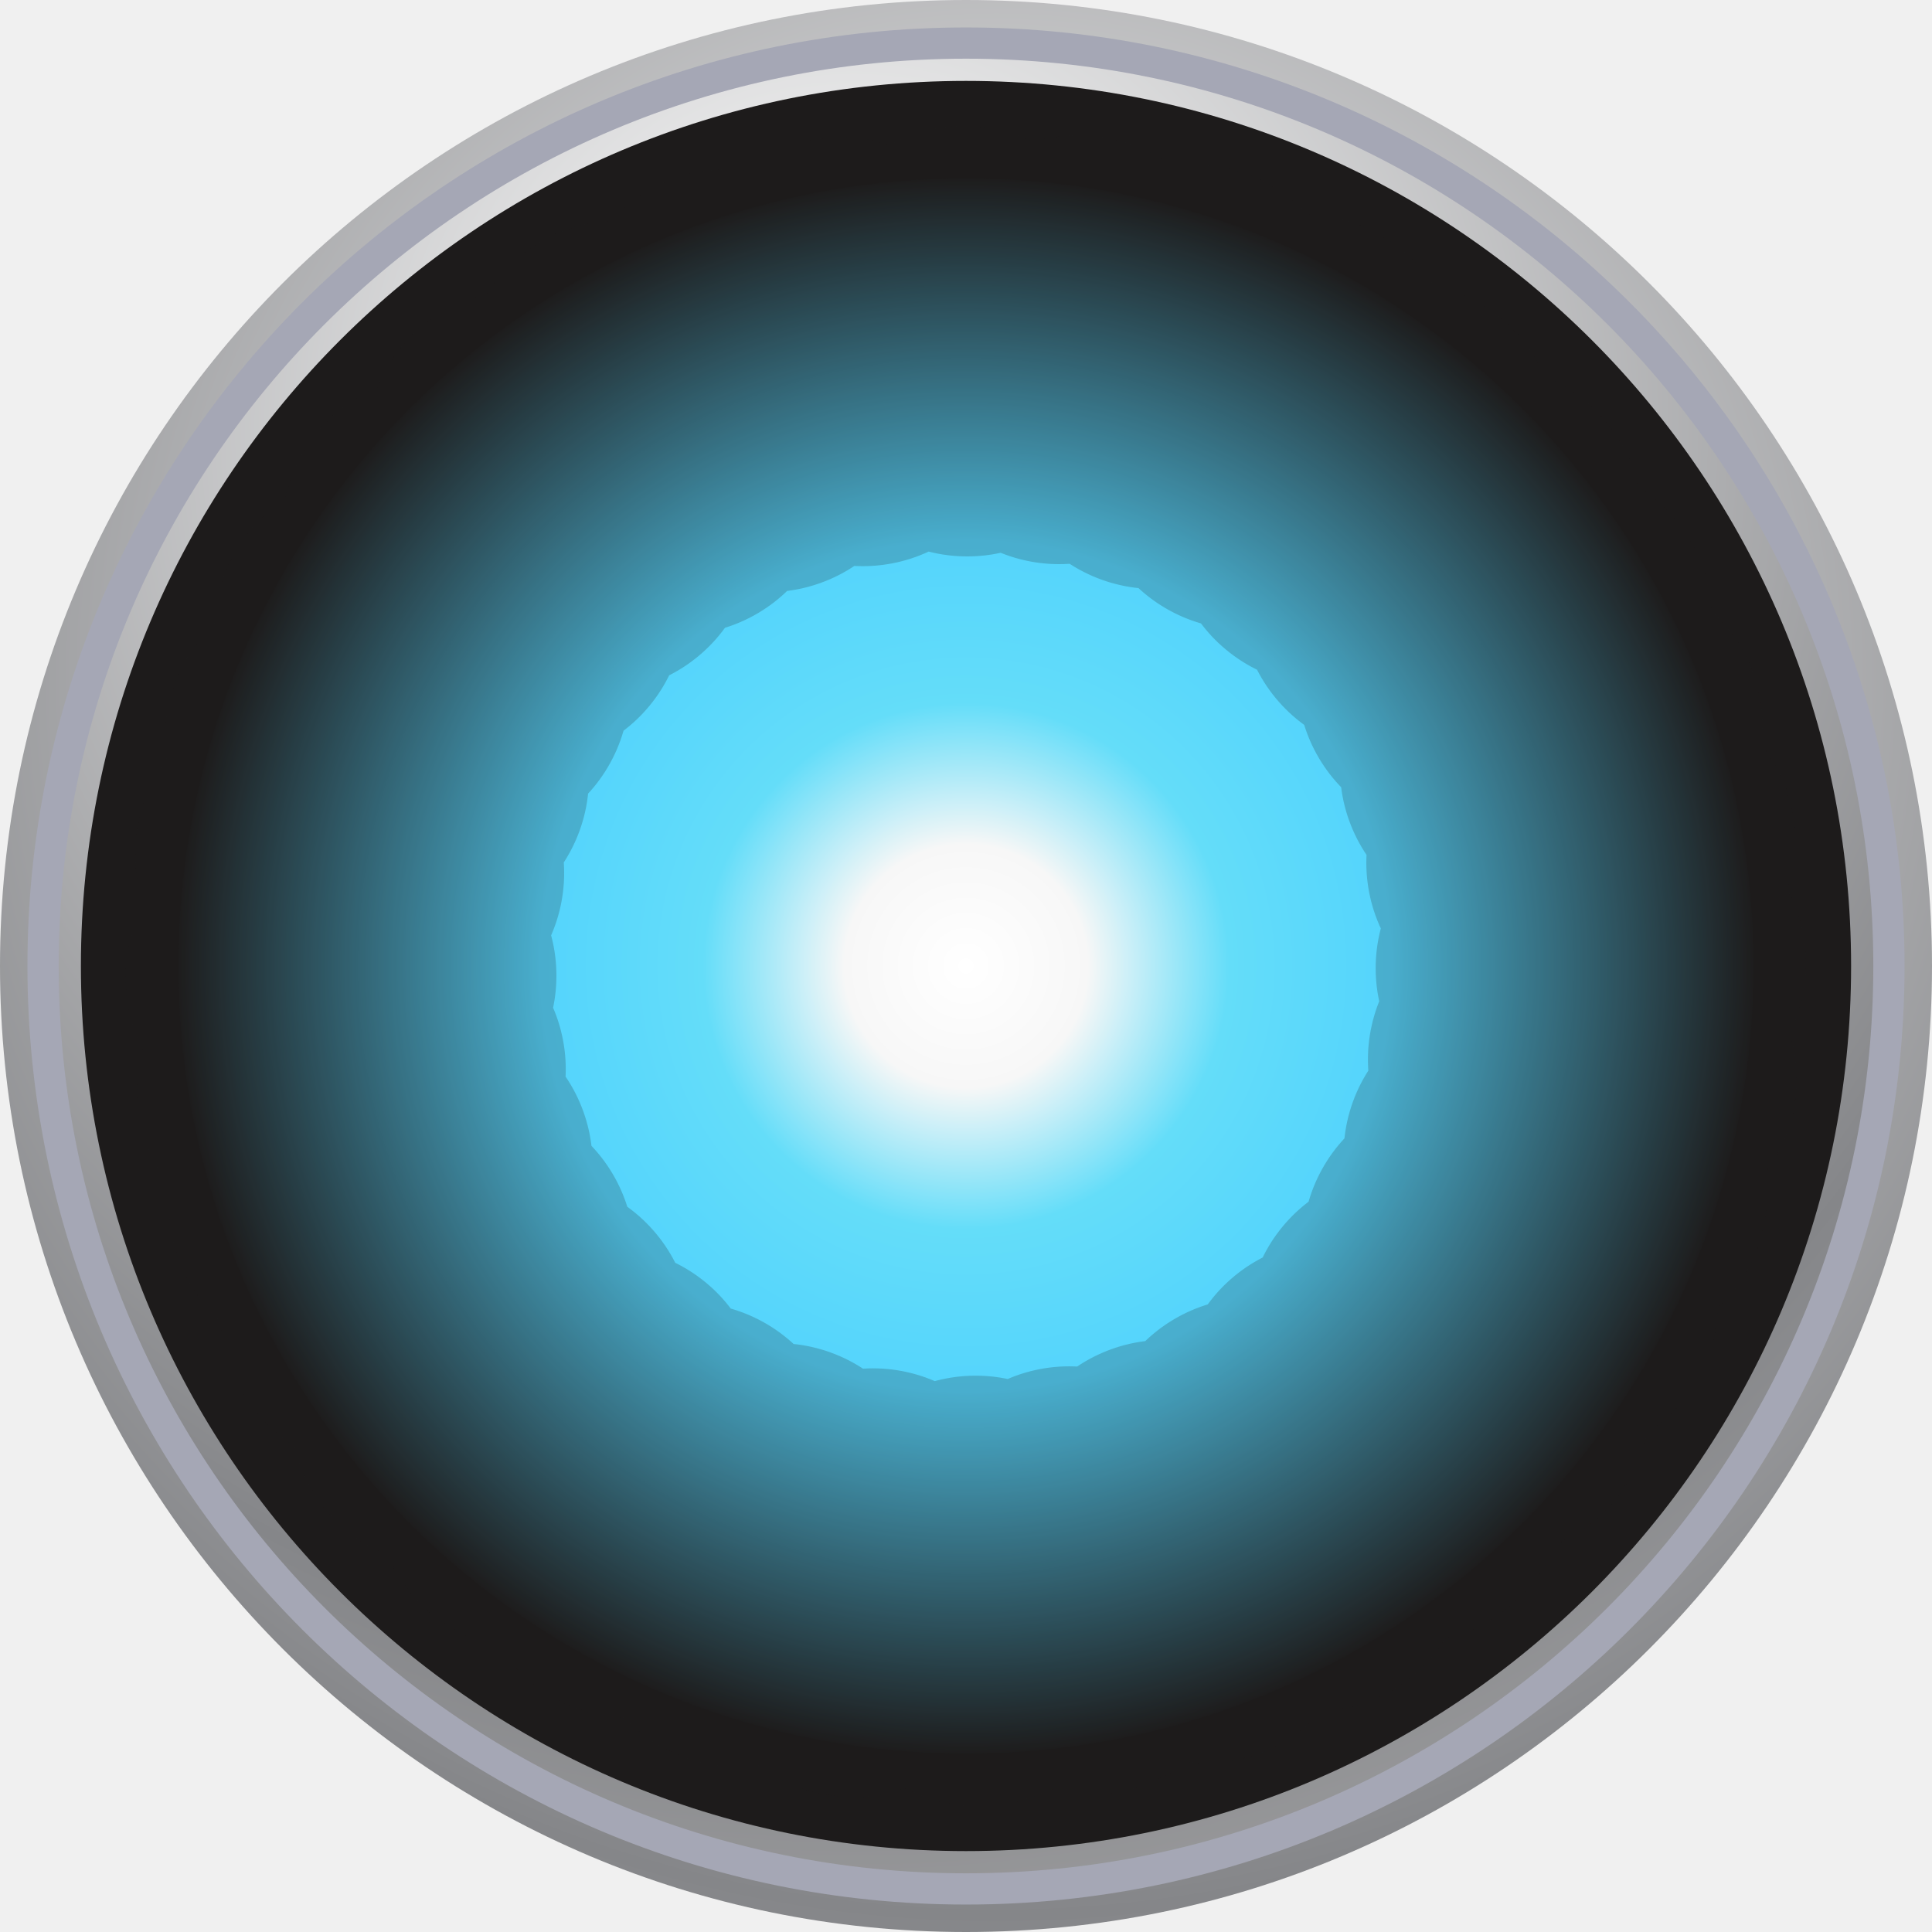
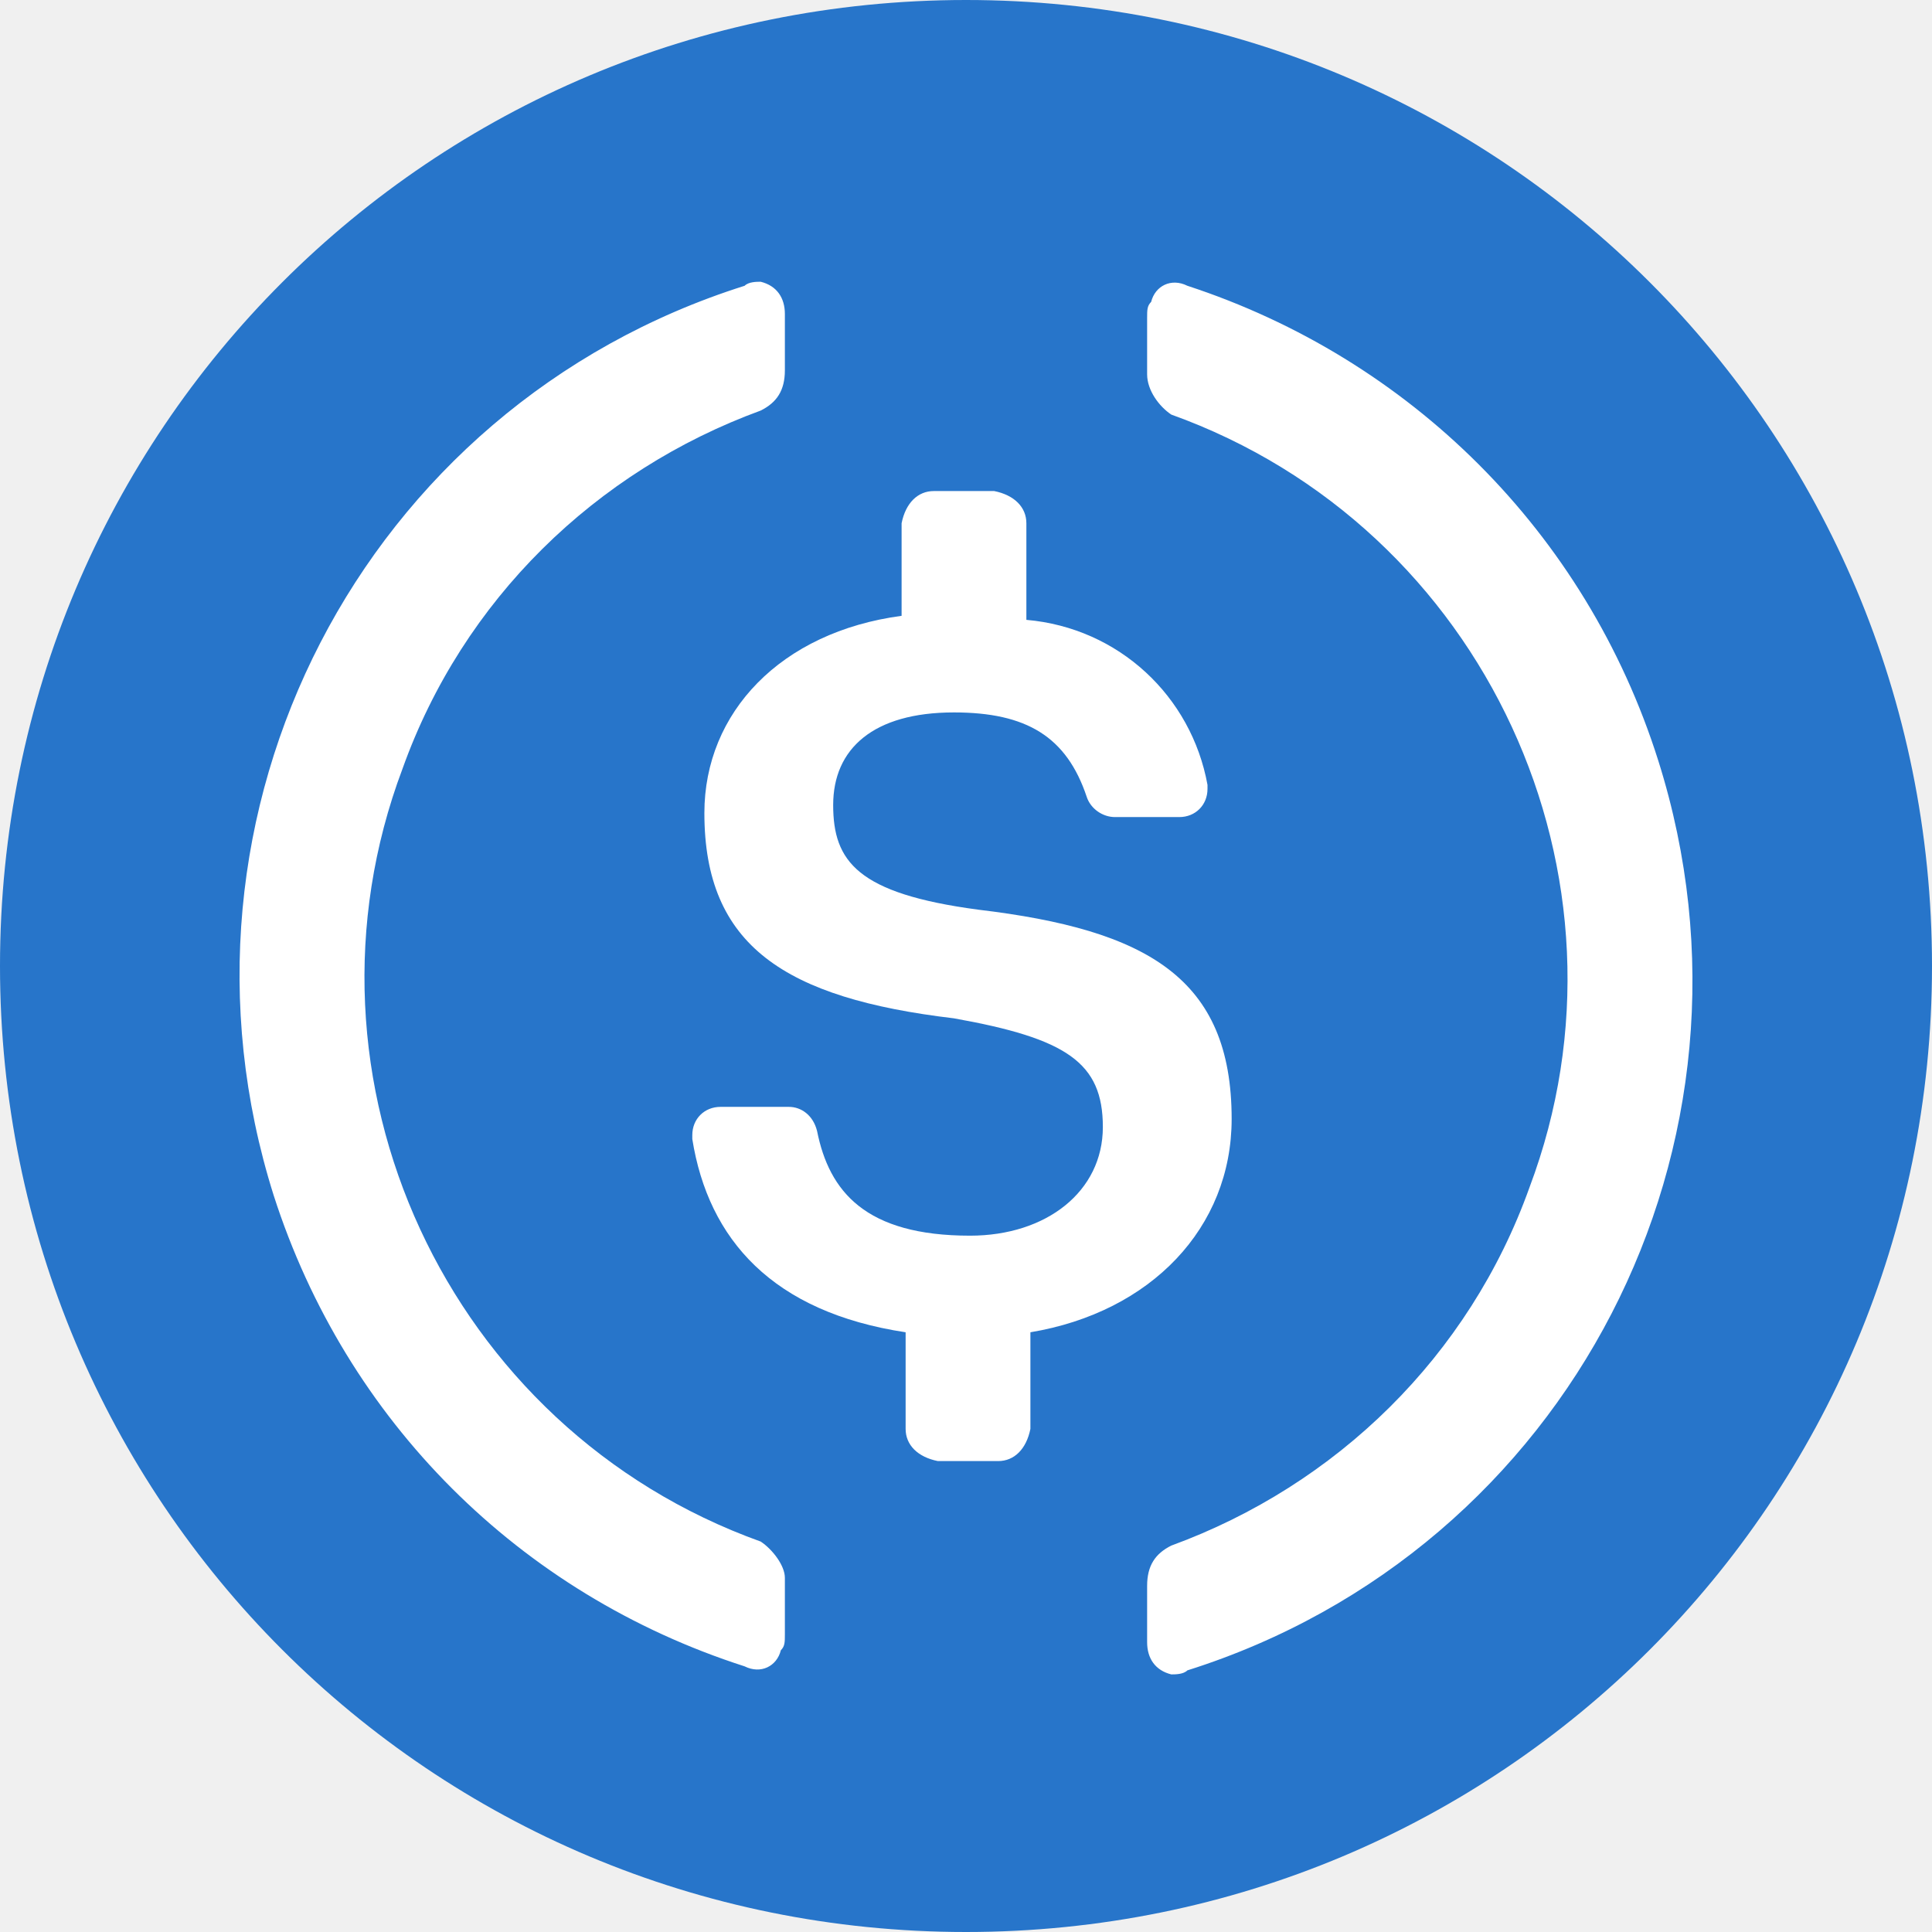
- <svg xmlns="http://www.w3.org/2000/svg" width="24" height="24" viewBox="0 0 24 24">
-   <defs>
-     <radialGradient cx="51.559%" cy="35.04%" fx="51.559%" fy="35.04%" r="116.452%" id="a">
-       <stop stop-color="#FFF" offset="0%" />
-       <stop stop-color="#858689" offset="54.67%" />
-       <stop stop-color="#AEAEAF" offset="77.55%" />
-     </radialGradient>
-     <radialGradient cx="44.018%" cy="21.177%" fx="44.018%" fy="21.177%" r="120.928%" id="c">
-       <stop stop-color="#FFF" offset="2.843%" />
-       <stop stop-color="#858689" offset="55.18%" />
-       <stop stop-color="#AEAEAF" offset="78.53%" />
-       <stop stop-color="#5F6063" offset="99.89%" />
-     </radialGradient>
-     <radialGradient cx="-186.039%" cy="492.217%" fx="-186.039%" fy="492.217%" r="50.052%" id="b">
-       <stop stop-color="#B8B9C7" offset="0%" />
-       <stop stop-color="#A5A7B5" offset="100%" />
-     </radialGradient>
-     <radialGradient cx="50%" cy="50%" fx="50%" fy="50%" r="50.01%" id="d">
-       <stop stop-color="#FFF" offset="0%" />
-       <stop stop-color="#F7F7F7" offset="15.35%" />
-       <stop stop-color="#64DDF9" offset="33.25%" />
-       <stop stop-color="#54D4FC" offset="53.77%" />
-       <stop stop-color="#1D1B1B" offset="99.86%" />
-     </radialGradient>
-   </defs>
-   <g fill="none" fill-rule="evenodd">
-     <g fill-rule="nonzero">
-       <circle fill="url(#a)" cx="12" cy="12" r="12" />
-       <circle stroke="url(#b)" stroke-width=".388" fill="url(#c)" cx="12" cy="12" r="11.465" />
-       <circle fill="#1D1B1B" cx="12" cy="12" r="10.995" />
-       <circle fill="url(#d)" cx="12" cy="12" r="9.784" />
-     </g>
-     <g opacity=".21" stroke="#1D1B1B" stroke-linecap="round" stroke-width="3.878">
-       <path d="m17.342 7.437 1.12-.96M16.468 6.578l.939-1.135M15.459 5.882l.727-1.277M14.343 5.377l.49-1.388M13.157 5.069l.242-1.45M12.015 4.973l-.037-1.47M10.718 5.094l-.272-1.45M9.537 5.417l-.515-1.373M8.43 5.947 7.685 4.68M7.437 6.659l-.954-1.121M6.573 7.533l-1.135-.934M5.882 8.542 4.6 7.82M5.377 9.658l-1.388-.495M5.069 10.844l-1.45-.242M4.973 12.12l-1.474.037M5.089 13.283l-1.444.272M5.422 14.464l-1.383.515M5.942 15.57l-1.262.747M6.659 16.564l-1.115.959M7.533 17.427l-.934 1.13M8.542 18.119 7.82 19.4M9.658 18.624l-.49 1.388M10.844 18.937l-.242 1.449M12.12 19.028l.037 1.474M13.283 18.912l.267 1.443M14.464 18.584l.515 1.378M15.57 18.058l.747 1.263M16.569 17.347l.954 1.115M17.427 16.473l1.136.929M18.119 15.464l1.282.716M18.629 14.348l1.383.49M18.932 13.162l1.449.242M19.028 12.027l1.469-.055M18.912 10.718l1.449-.267M18.584 9.537l1.373-.51M18.053 8.43l1.268-.746" />
-     </g>
-   </g>
+ <svg xmlns="http://www.w3.org/2000/svg" data-name="86977684-12db-4850-8f30-233a7c267d11" viewBox="0 0 2000 2000">
+   <path d="M1000 2000c554.17 0 1000-445.83 1000-1000S1554.17 0 1000 0 0 445.83 0 1000s445.83 1000 1000 1000z" fill="#2775ca" />
+   <path d="M1275 1158.33c0-145.83-87.5-195.83-262.5-216.66-125-16.67-150-50-150-108.34s41.67-95.83 125-95.83c75 0 116.67 25 137.5 87.5 4.17 12.5 16.67 20.83 29.17 20.83h66.66c16.67 0 29.17-12.5 29.17-29.16v-4.17c-16.67-91.67-91.67-162.5-187.5-170.83v-100c0-16.67-12.5-29.17-33.33-33.34h-62.5c-16.67 0-29.17 12.5-33.34 33.34v95.83c-125 16.67-204.16 100-204.16 204.17 0 137.5 83.33 191.66 258.33 212.5 116.67 20.83 154.17 45.83 154.17 112.5s-58.34 112.5-137.5 112.5c-108.34 0-145.84-45.84-158.34-108.34-4.16-16.66-16.66-25-29.16-25h-70.84c-16.66 0-29.16 12.5-29.16 29.17v4.17c16.66 104.16 83.33 179.16 220.83 200v100c0 16.66 12.5 29.16 33.33 33.33h62.5c16.67 0 29.17-12.5 33.34-33.33v-100c125-20.84 208.33-108.34 208.33-220.84z" fill="#fff" />
+   <path d="M787.5 1595.83c-325-116.66-491.67-479.16-370.83-800 62.5-175 200-308.33 370.83-370.83 16.67-8.33 25-20.83 25-41.67V325c0-16.67-8.33-29.17-25-33.33-4.17 0-12.5 0-16.67 4.16-395.83 125-612.5 545.84-487.5 941.67 75 233.33 254.17 412.5 487.5 487.5 16.67 8.33 33.34 0 37.5-16.67 4.17-4.16 4.17-8.33 4.17-16.66v-58.34c0-12.5-12.5-29.16-25-37.5zM1229.17 295.83c-16.67-8.33-33.34 0-37.5 16.67-4.17 4.17-4.17 8.33-4.17 16.67v58.33c0 16.67 12.5 33.33 25 41.67 325 116.66 491.67 479.16 370.83 800-62.5 175-200 308.33-370.83 370.83-16.67 8.33-25 20.83-25 41.67V1700c0 16.67 8.33 29.17 25 33.33 4.17 0 12.5 0 16.67-4.16 395.83-125 612.5-545.84 487.5-941.67-75-237.5-258.34-416.67-487.5-491.67z" fill="#fff" />
</svg>
